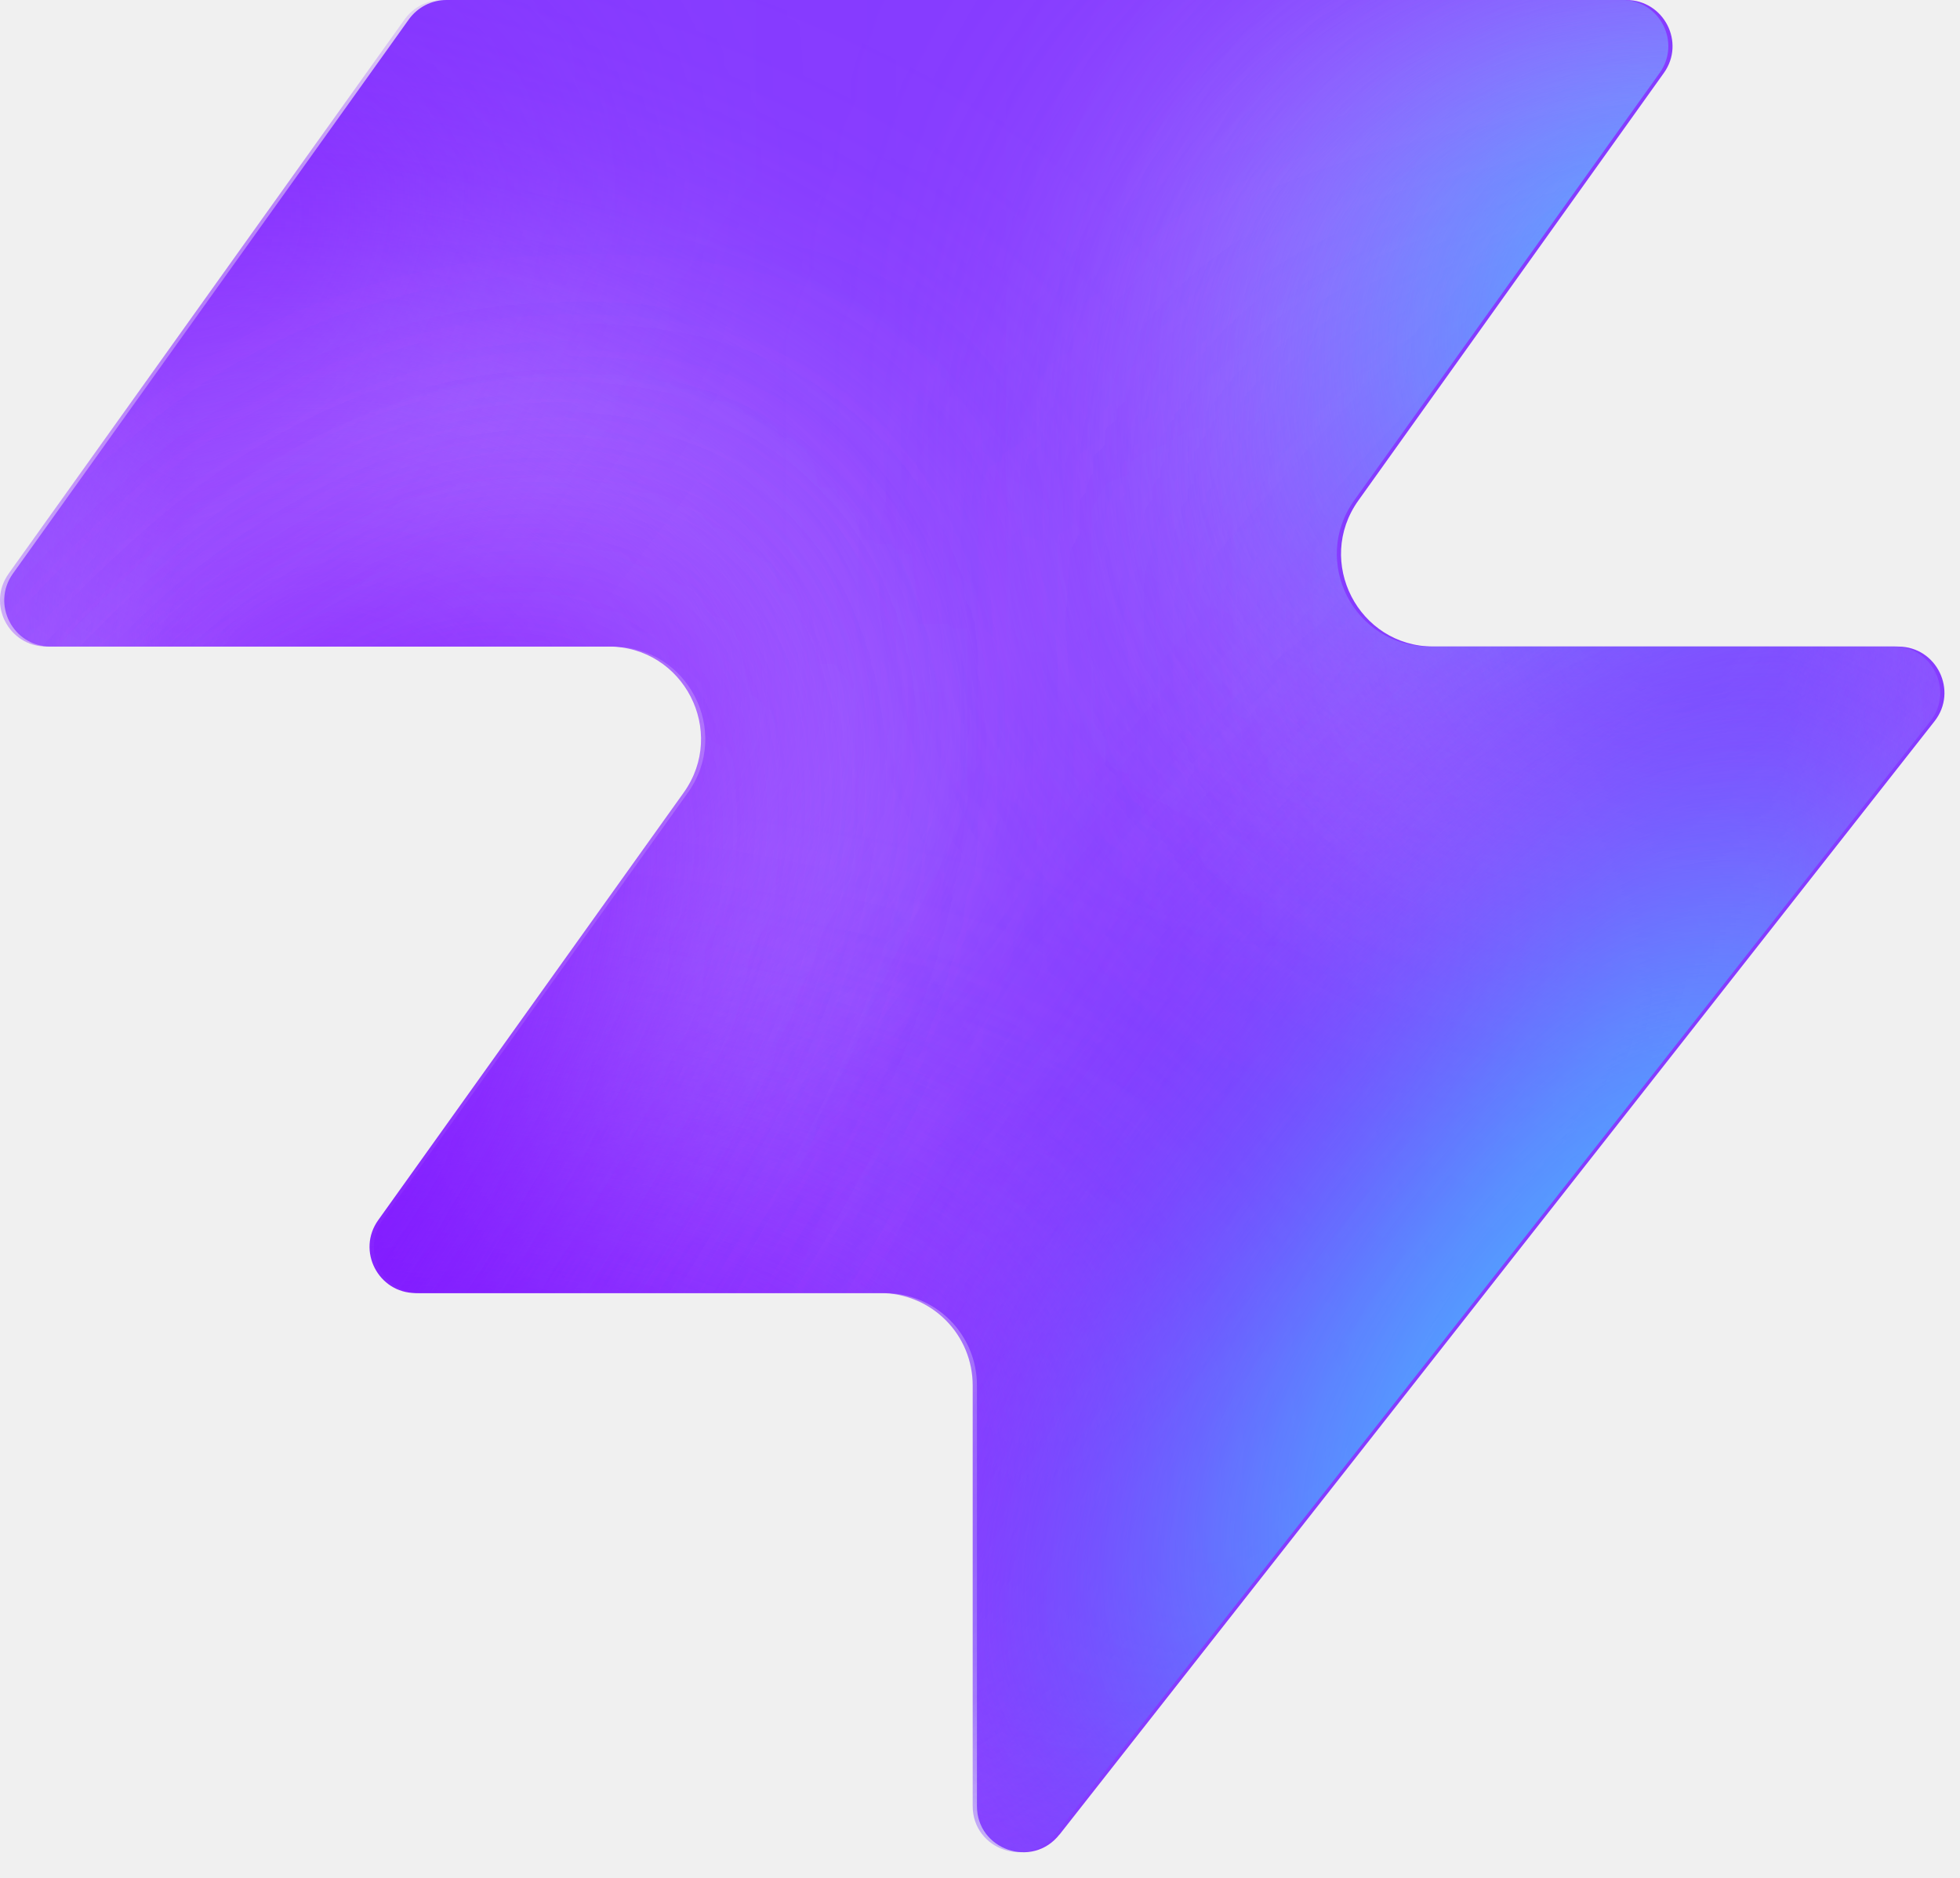
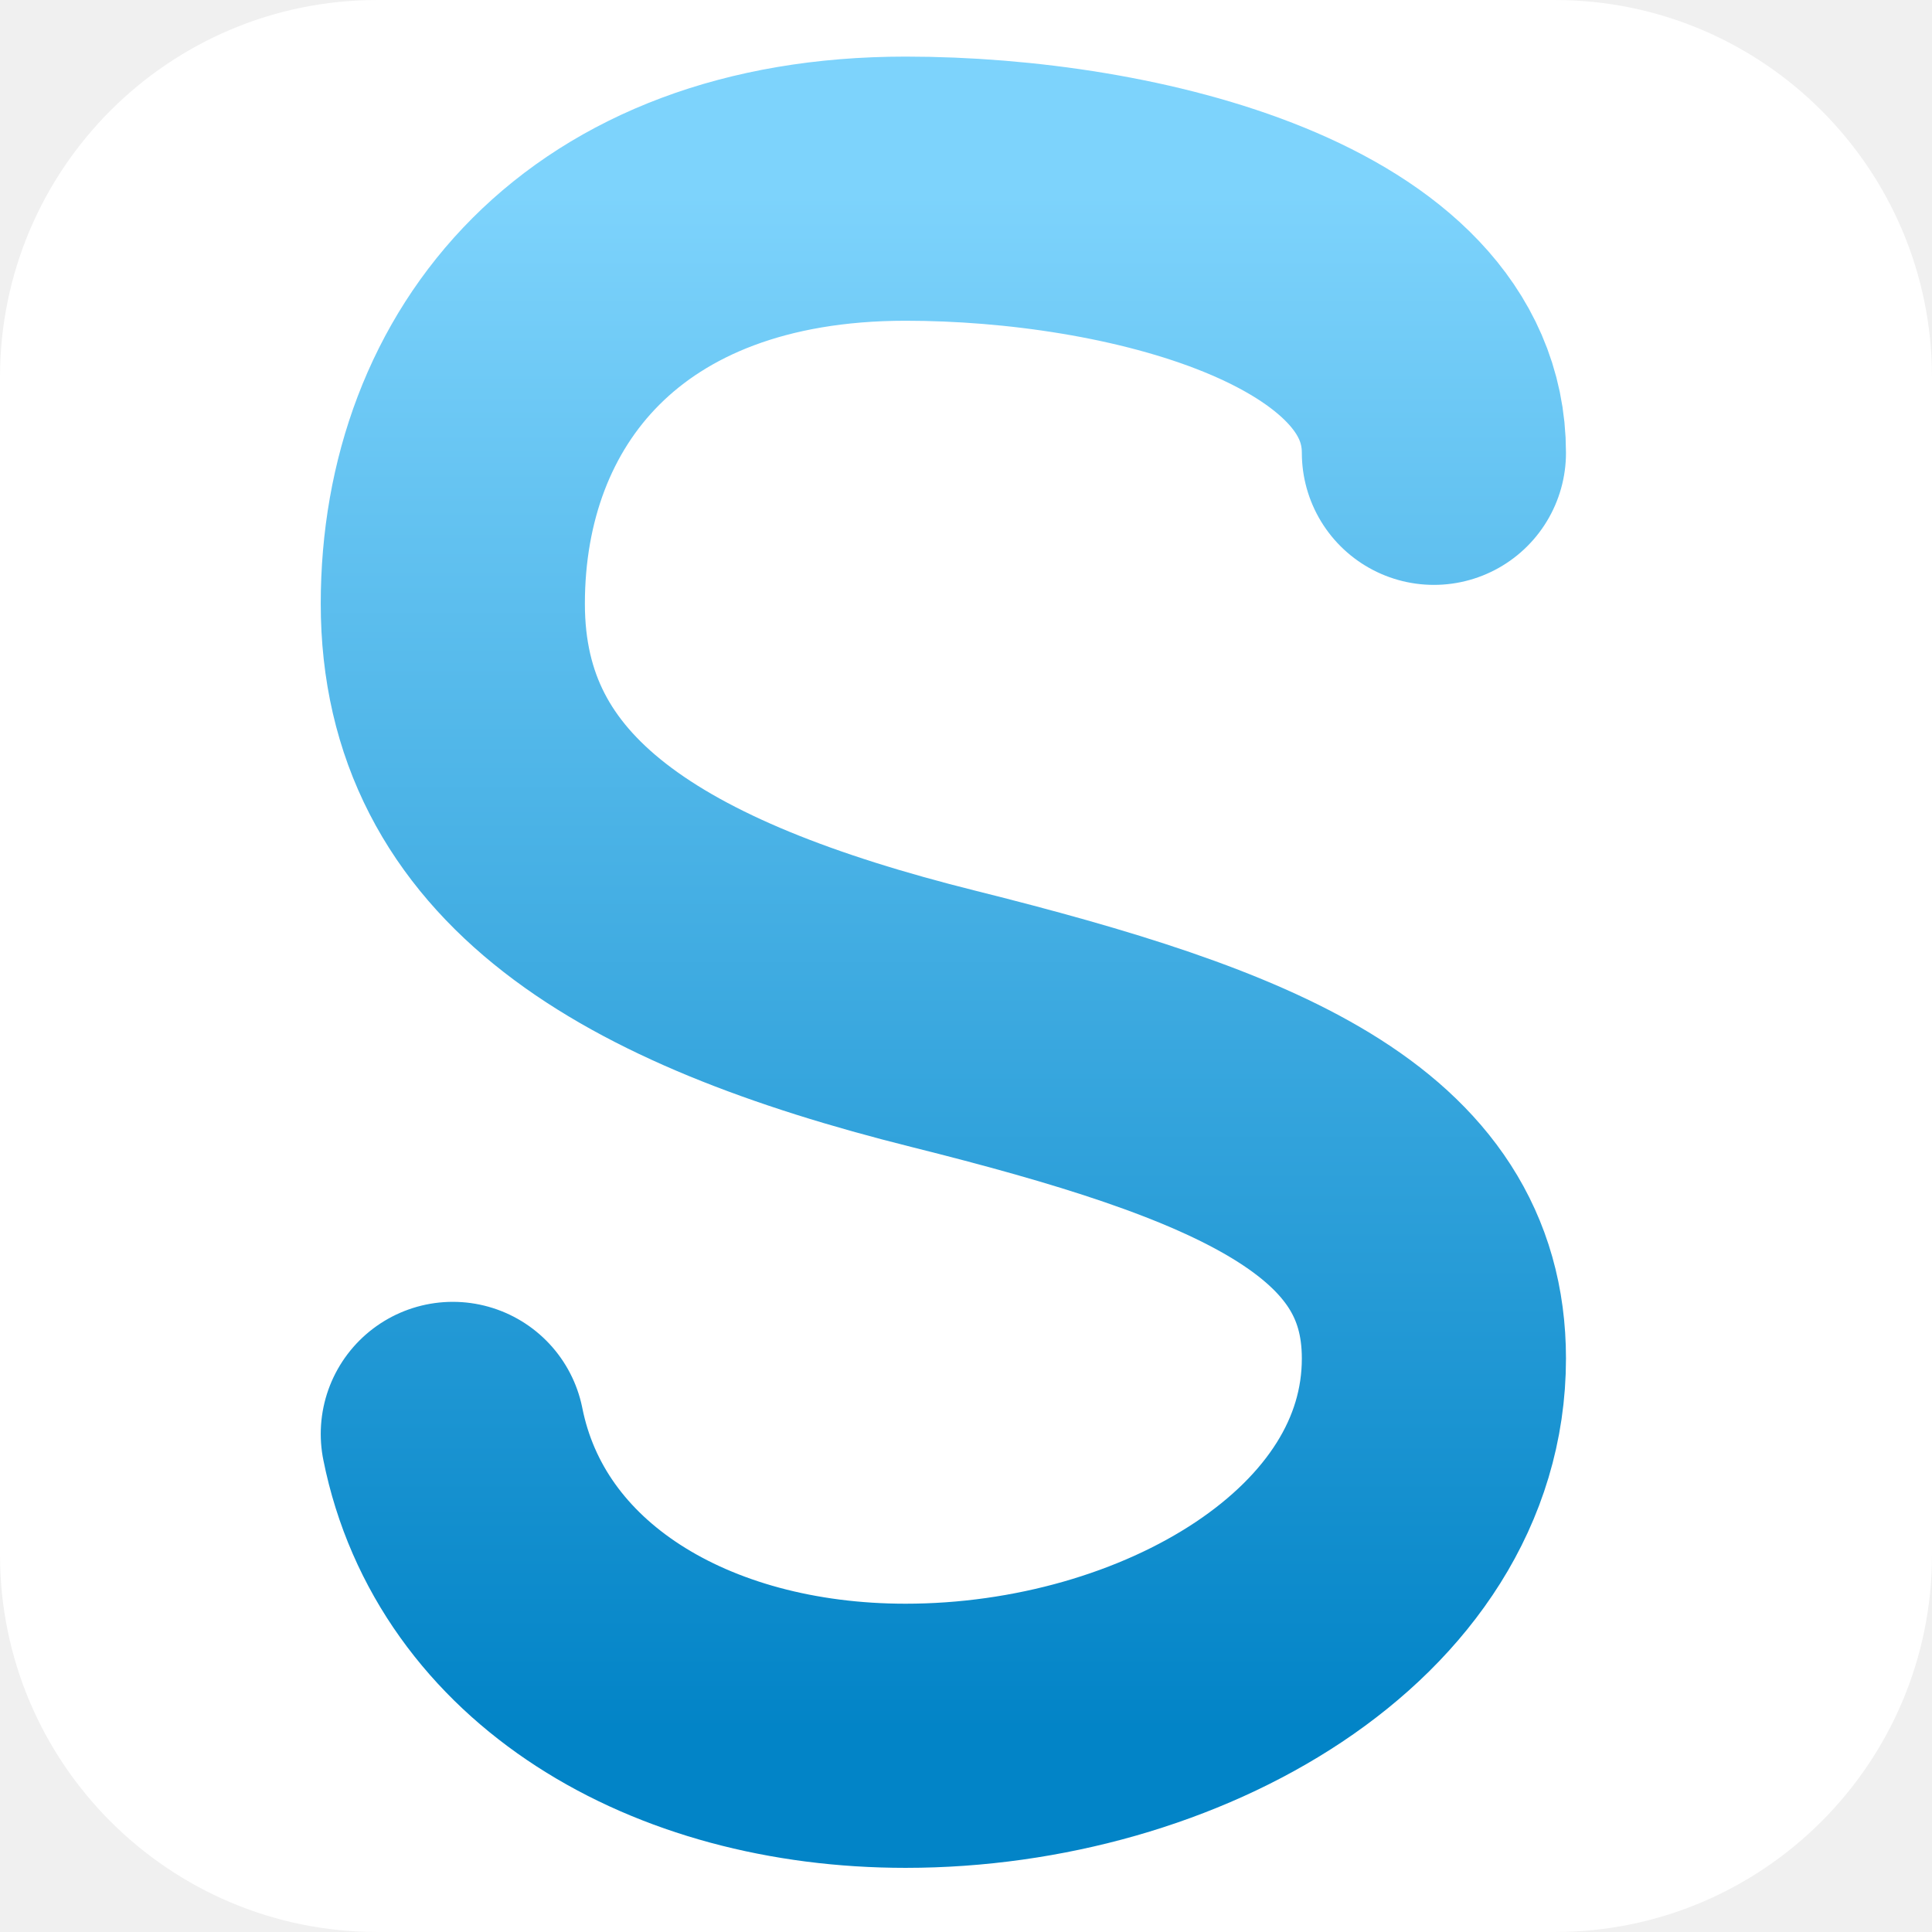
- <svg xmlns="http://www.w3.org/2000/svg" width="48" height="46" fill="none" viewBox="0 0 48 46">
-   <path fill="#863bff" d="M25.946 44.938c-.664.845-2.021.375-2.021-.698V33.937a2.26 2.26 0 0 0-2.262-2.262H10.287c-.92 0-1.456-1.04-.92-1.788l7.48-10.471c1.07-1.497 0-3.578-1.842-3.578H1.237c-.92 0-1.456-1.04-.92-1.788L10.013.474c.214-.297.556-.474.92-.474h28.894c.92 0 1.456 1.04.92 1.788l-7.48 10.471c-1.07 1.498 0 3.579 1.842 3.579h11.377c.943 0 1.473 1.088.89 1.83L25.947 44.94z" style="fill:#863bff;fill:color(display-p3 .525 .23 1);fill-opacity:1" />
-   <mask id="a" width="48" height="46" x="0" y="0" maskUnits="userSpaceOnUse" style="mask-type:alpha">
-     <path fill="#000" d="M25.842 44.938c-.664.844-2.021.375-2.021-.698V33.937a2.26 2.26 0 0 0-2.262-2.262H10.183c-.92 0-1.456-1.04-.92-1.788l7.48-10.471c1.07-1.498 0-3.579-1.842-3.579H1.133c-.92 0-1.456-1.04-.92-1.787L9.91.473c.214-.297.556-.474.92-.474h28.894c.92 0 1.456 1.04.92 1.788l-7.48 10.471c-1.07 1.498 0 3.578 1.842 3.578h11.377c.943 0 1.473 1.088.89 1.832L25.843 44.94z" style="fill:#000;fill-opacity:1" />
-   </mask>
-   <g mask="url(#a)">
-     <g filter="url(#b)">
-       <ellipse cx="5.508" cy="14.704" fill="#ede6ff" rx="5.508" ry="14.704" style="fill:#ede6ff;fill:color(display-p3 .927 .903 1);fill-opacity:1" transform="matrix(.00324 1 1 -.00324 -4.47 31.516)" />
-     </g>
-     <g filter="url(#c)">
-       <ellipse cx="10.399" cy="29.851" fill="#ede6ff" rx="10.399" ry="29.851" style="fill:#ede6ff;fill:color(display-p3 .927 .903 1);fill-opacity:1" transform="matrix(.00324 1 1 -.00324 -39.328 7.883)" />
-     </g>
-     <g filter="url(#d)">
-       <ellipse cx="5.508" cy="30.487" fill="#7e14ff" rx="5.508" ry="30.487" style="fill:#7e14ff;fill:color(display-p3 .492 .077 1);fill-opacity:1" transform="rotate(89.814 -25.913 -14.639)scale(1 -1)" />
-     </g>
-     <g filter="url(#e)">
-       <ellipse cx="5.508" cy="30.599" fill="#7e14ff" rx="5.508" ry="30.599" style="fill:#7e14ff;fill:color(display-p3 .492 .077 1);fill-opacity:1" transform="rotate(89.814 -32.644 -3.334)scale(1 -1)" />
-     </g>
-     <g filter="url(#f)">
-       <ellipse cx="5.508" cy="30.599" fill="#7e14ff" rx="5.508" ry="30.599" style="fill:#7e14ff;fill:color(display-p3 .492 .077 1);fill-opacity:1" transform="matrix(.00324 1 1 -.00324 -34.34 30.47)" />
-     </g>
-     <g filter="url(#g)">
-       <ellipse cx="14.072" cy="22.078" fill="#ede6ff" rx="14.072" ry="22.078" style="fill:#ede6ff;fill:color(display-p3 .927 .903 1);fill-opacity:1" transform="rotate(93.35 24.506 48.493)scale(-1 1)" />
-     </g>
-     <g filter="url(#h)">
-       <ellipse cx="3.47" cy="21.501" fill="#7e14ff" rx="3.47" ry="21.501" style="fill:#7e14ff;fill:color(display-p3 .492 .077 1);fill-opacity:1" transform="rotate(89.009 28.708 47.59)scale(-1 1)" />
-     </g>
-     <g filter="url(#i)">
-       <ellipse cx="3.47" cy="21.501" fill="#7e14ff" rx="3.47" ry="21.501" style="fill:#7e14ff;fill:color(display-p3 .492 .077 1);fill-opacity:1" transform="rotate(89.009 28.708 47.59)scale(-1 1)" />
-     </g>
-     <g filter="url(#j)">
-       <ellipse cx=".387" cy="8.972" fill="#7e14ff" rx="4.407" ry="29.108" style="fill:#7e14ff;fill:color(display-p3 .492 .077 1);fill-opacity:1" transform="rotate(39.51 .387 8.972)" />
-     </g>
-     <g filter="url(#k)">
-       <ellipse cx="47.523" cy="-6.092" fill="#7e14ff" rx="4.407" ry="29.108" style="fill:#7e14ff;fill:color(display-p3 .492 .077 1);fill-opacity:1" transform="rotate(37.892 47.523 -6.092)" />
-     </g>
-     <g filter="url(#l)">
-       <ellipse cx="41.412" cy="6.333" fill="#47bfff" rx="5.971" ry="9.665" style="fill:#47bfff;fill:color(display-p3 .28 .748 1);fill-opacity:1" transform="rotate(37.892 41.412 6.333)" />
-     </g>
-     <g filter="url(#m)">
-       <ellipse cx="-1.879" cy="38.332" fill="#7e14ff" rx="4.407" ry="29.108" style="fill:#7e14ff;fill:color(display-p3 .492 .077 1);fill-opacity:1" transform="rotate(37.892 -1.88 38.332)" />
-     </g>
-     <g filter="url(#n)">
-       <ellipse cx="-1.879" cy="38.332" fill="#7e14ff" rx="4.407" ry="29.108" style="fill:#7e14ff;fill:color(display-p3 .492 .077 1);fill-opacity:1" transform="rotate(37.892 -1.88 38.332)" />
-     </g>
-     <g filter="url(#o)">
-       <ellipse cx="35.651" cy="29.907" fill="#7e14ff" rx="4.407" ry="29.108" style="fill:#7e14ff;fill:color(display-p3 .492 .077 1);fill-opacity:1" transform="rotate(37.892 35.651 29.907)" />
-     </g>
-     <g filter="url(#p)">
-       <ellipse cx="38.418" cy="32.4" fill="#47bfff" rx="5.971" ry="15.297" style="fill:#47bfff;fill:color(display-p3 .28 .748 1);fill-opacity:1" transform="rotate(37.892 38.418 32.4)" />
-     </g>
-   </g>
+ <svg xmlns="http://www.w3.org/2000/svg" viewBox="0 0 512 512">
+   <rect width="512" height="512" rx="100" fill="white" />
  <defs>
-     <filter id="b" width="60.045" height="41.654" x="-19.77" y="16.149" color-interpolation-filters="sRGB" filterUnits="userSpaceOnUse">
-       <feFlood flood-opacity="0" result="BackgroundImageFix" />
-       <feBlend in="SourceGraphic" in2="BackgroundImageFix" result="shape" />
-       <feGaussianBlur result="effect1_foregroundBlur_2002_17158" stdDeviation="7.659" />
-     </filter>
-     <filter id="c" width="90.34" height="51.437" x="-54.613" y="-7.533" color-interpolation-filters="sRGB" filterUnits="userSpaceOnUse">
-       <feFlood flood-opacity="0" result="BackgroundImageFix" />
-       <feBlend in="SourceGraphic" in2="BackgroundImageFix" result="shape" />
-       <feGaussianBlur result="effect1_foregroundBlur_2002_17158" stdDeviation="7.659" />
-     </filter>
-     <filter id="d" width="79.355" height="29.4" x="-49.64" y="2.03" color-interpolation-filters="sRGB" filterUnits="userSpaceOnUse">
-       <feFlood flood-opacity="0" result="BackgroundImageFix" />
-       <feBlend in="SourceGraphic" in2="BackgroundImageFix" result="shape" />
-       <feGaussianBlur result="effect1_foregroundBlur_2002_17158" stdDeviation="4.596" />
-     </filter>
-     <filter id="e" width="79.579" height="29.4" x="-45.045" y="20.029" color-interpolation-filters="sRGB" filterUnits="userSpaceOnUse">
-       <feFlood flood-opacity="0" result="BackgroundImageFix" />
-       <feBlend in="SourceGraphic" in2="BackgroundImageFix" result="shape" />
-       <feGaussianBlur result="effect1_foregroundBlur_2002_17158" stdDeviation="4.596" />
-     </filter>
-     <filter id="f" width="79.579" height="29.4" x="-43.513" y="21.178" color-interpolation-filters="sRGB" filterUnits="userSpaceOnUse">
-       <feFlood flood-opacity="0" result="BackgroundImageFix" />
-       <feBlend in="SourceGraphic" in2="BackgroundImageFix" result="shape" />
-       <feGaussianBlur result="effect1_foregroundBlur_2002_17158" stdDeviation="4.596" />
-     </filter>
-     <filter id="g" width="74.749" height="58.852" x="15.756" y="-17.901" color-interpolation-filters="sRGB" filterUnits="userSpaceOnUse">
-       <feFlood flood-opacity="0" result="BackgroundImageFix" />
-       <feBlend in="SourceGraphic" in2="BackgroundImageFix" result="shape" />
-       <feGaussianBlur result="effect1_foregroundBlur_2002_17158" stdDeviation="7.659" />
-     </filter>
-     <filter id="h" width="61.377" height="25.362" x="23.548" y="2.284" color-interpolation-filters="sRGB" filterUnits="userSpaceOnUse">
-       <feFlood flood-opacity="0" result="BackgroundImageFix" />
-       <feBlend in="SourceGraphic" in2="BackgroundImageFix" result="shape" />
-       <feGaussianBlur result="effect1_foregroundBlur_2002_17158" stdDeviation="4.596" />
-     </filter>
-     <filter id="i" width="61.377" height="25.362" x="23.548" y="2.284" color-interpolation-filters="sRGB" filterUnits="userSpaceOnUse">
-       <feFlood flood-opacity="0" result="BackgroundImageFix" />
-       <feBlend in="SourceGraphic" in2="BackgroundImageFix" result="shape" />
-       <feGaussianBlur result="effect1_foregroundBlur_2002_17158" stdDeviation="4.596" />
-     </filter>
-     <filter id="j" width="56.045" height="63.649" x="-27.636" y="-22.853" color-interpolation-filters="sRGB" filterUnits="userSpaceOnUse">
-       <feFlood flood-opacity="0" result="BackgroundImageFix" />
-       <feBlend in="SourceGraphic" in2="BackgroundImageFix" result="shape" />
-       <feGaussianBlur result="effect1_foregroundBlur_2002_17158" stdDeviation="4.596" />
-     </filter>
-     <filter id="k" width="54.814" height="64.646" x="20.116" y="-38.415" color-interpolation-filters="sRGB" filterUnits="userSpaceOnUse">
-       <feFlood flood-opacity="0" result="BackgroundImageFix" />
-       <feBlend in="SourceGraphic" in2="BackgroundImageFix" result="shape" />
-       <feGaussianBlur result="effect1_foregroundBlur_2002_17158" stdDeviation="4.596" />
-     </filter>
-     <filter id="l" width="33.541" height="35.313" x="24.641" y="-11.323" color-interpolation-filters="sRGB" filterUnits="userSpaceOnUse">
-       <feFlood flood-opacity="0" result="BackgroundImageFix" />
-       <feBlend in="SourceGraphic" in2="BackgroundImageFix" result="shape" />
-       <feGaussianBlur result="effect1_foregroundBlur_2002_17158" stdDeviation="4.596" />
-     </filter>
-     <filter id="m" width="54.814" height="64.646" x="-29.286" y="6.009" color-interpolation-filters="sRGB" filterUnits="userSpaceOnUse">
-       <feFlood flood-opacity="0" result="BackgroundImageFix" />
-       <feBlend in="SourceGraphic" in2="BackgroundImageFix" result="shape" />
-       <feGaussianBlur result="effect1_foregroundBlur_2002_17158" stdDeviation="4.596" />
-     </filter>
-     <filter id="n" width="54.814" height="64.646" x="-29.286" y="6.009" color-interpolation-filters="sRGB" filterUnits="userSpaceOnUse">
-       <feFlood flood-opacity="0" result="BackgroundImageFix" />
-       <feBlend in="SourceGraphic" in2="BackgroundImageFix" result="shape" />
-       <feGaussianBlur result="effect1_foregroundBlur_2002_17158" stdDeviation="4.596" />
-     </filter>
-     <filter id="o" width="54.814" height="64.646" x="8.244" y="-2.416" color-interpolation-filters="sRGB" filterUnits="userSpaceOnUse">
-       <feFlood flood-opacity="0" result="BackgroundImageFix" />
-       <feBlend in="SourceGraphic" in2="BackgroundImageFix" result="shape" />
-       <feGaussianBlur result="effect1_foregroundBlur_2002_17158" stdDeviation="4.596" />
-     </filter>
-     <filter id="p" width="39.409" height="43.623" x="18.713" y="10.588" color-interpolation-filters="sRGB" filterUnits="userSpaceOnUse">
-       <feFlood flood-opacity="0" result="BackgroundImageFix" />
-       <feBlend in="SourceGraphic" in2="BackgroundImageFix" result="shape" />
-       <feGaussianBlur result="effect1_foregroundBlur_2002_17158" stdDeviation="4.596" />
-     </filter>
+     <linearGradient id="sky3d" x1="0" y1="0" x2="0" y2="1">
+       <stop offset="0%" stop-color="#7DD3FC" />
+       <stop offset="100%" stop-color="#0284C7" />
+     </linearGradient>
  </defs>
+   <path d="     M380 120     C380 70, 300 50, 240 50     C160 50, 120 100, 120 160     C120 220, 170 250, 250 270     C330 290, 380 310, 380 360     C380 420, 310 460, 240 460     C180 460, 130 430, 120 380   " fill="none" stroke="url(#sky3d)" stroke-width="70" stroke-linecap="round" stroke-linejoin="round" />
</svg>
